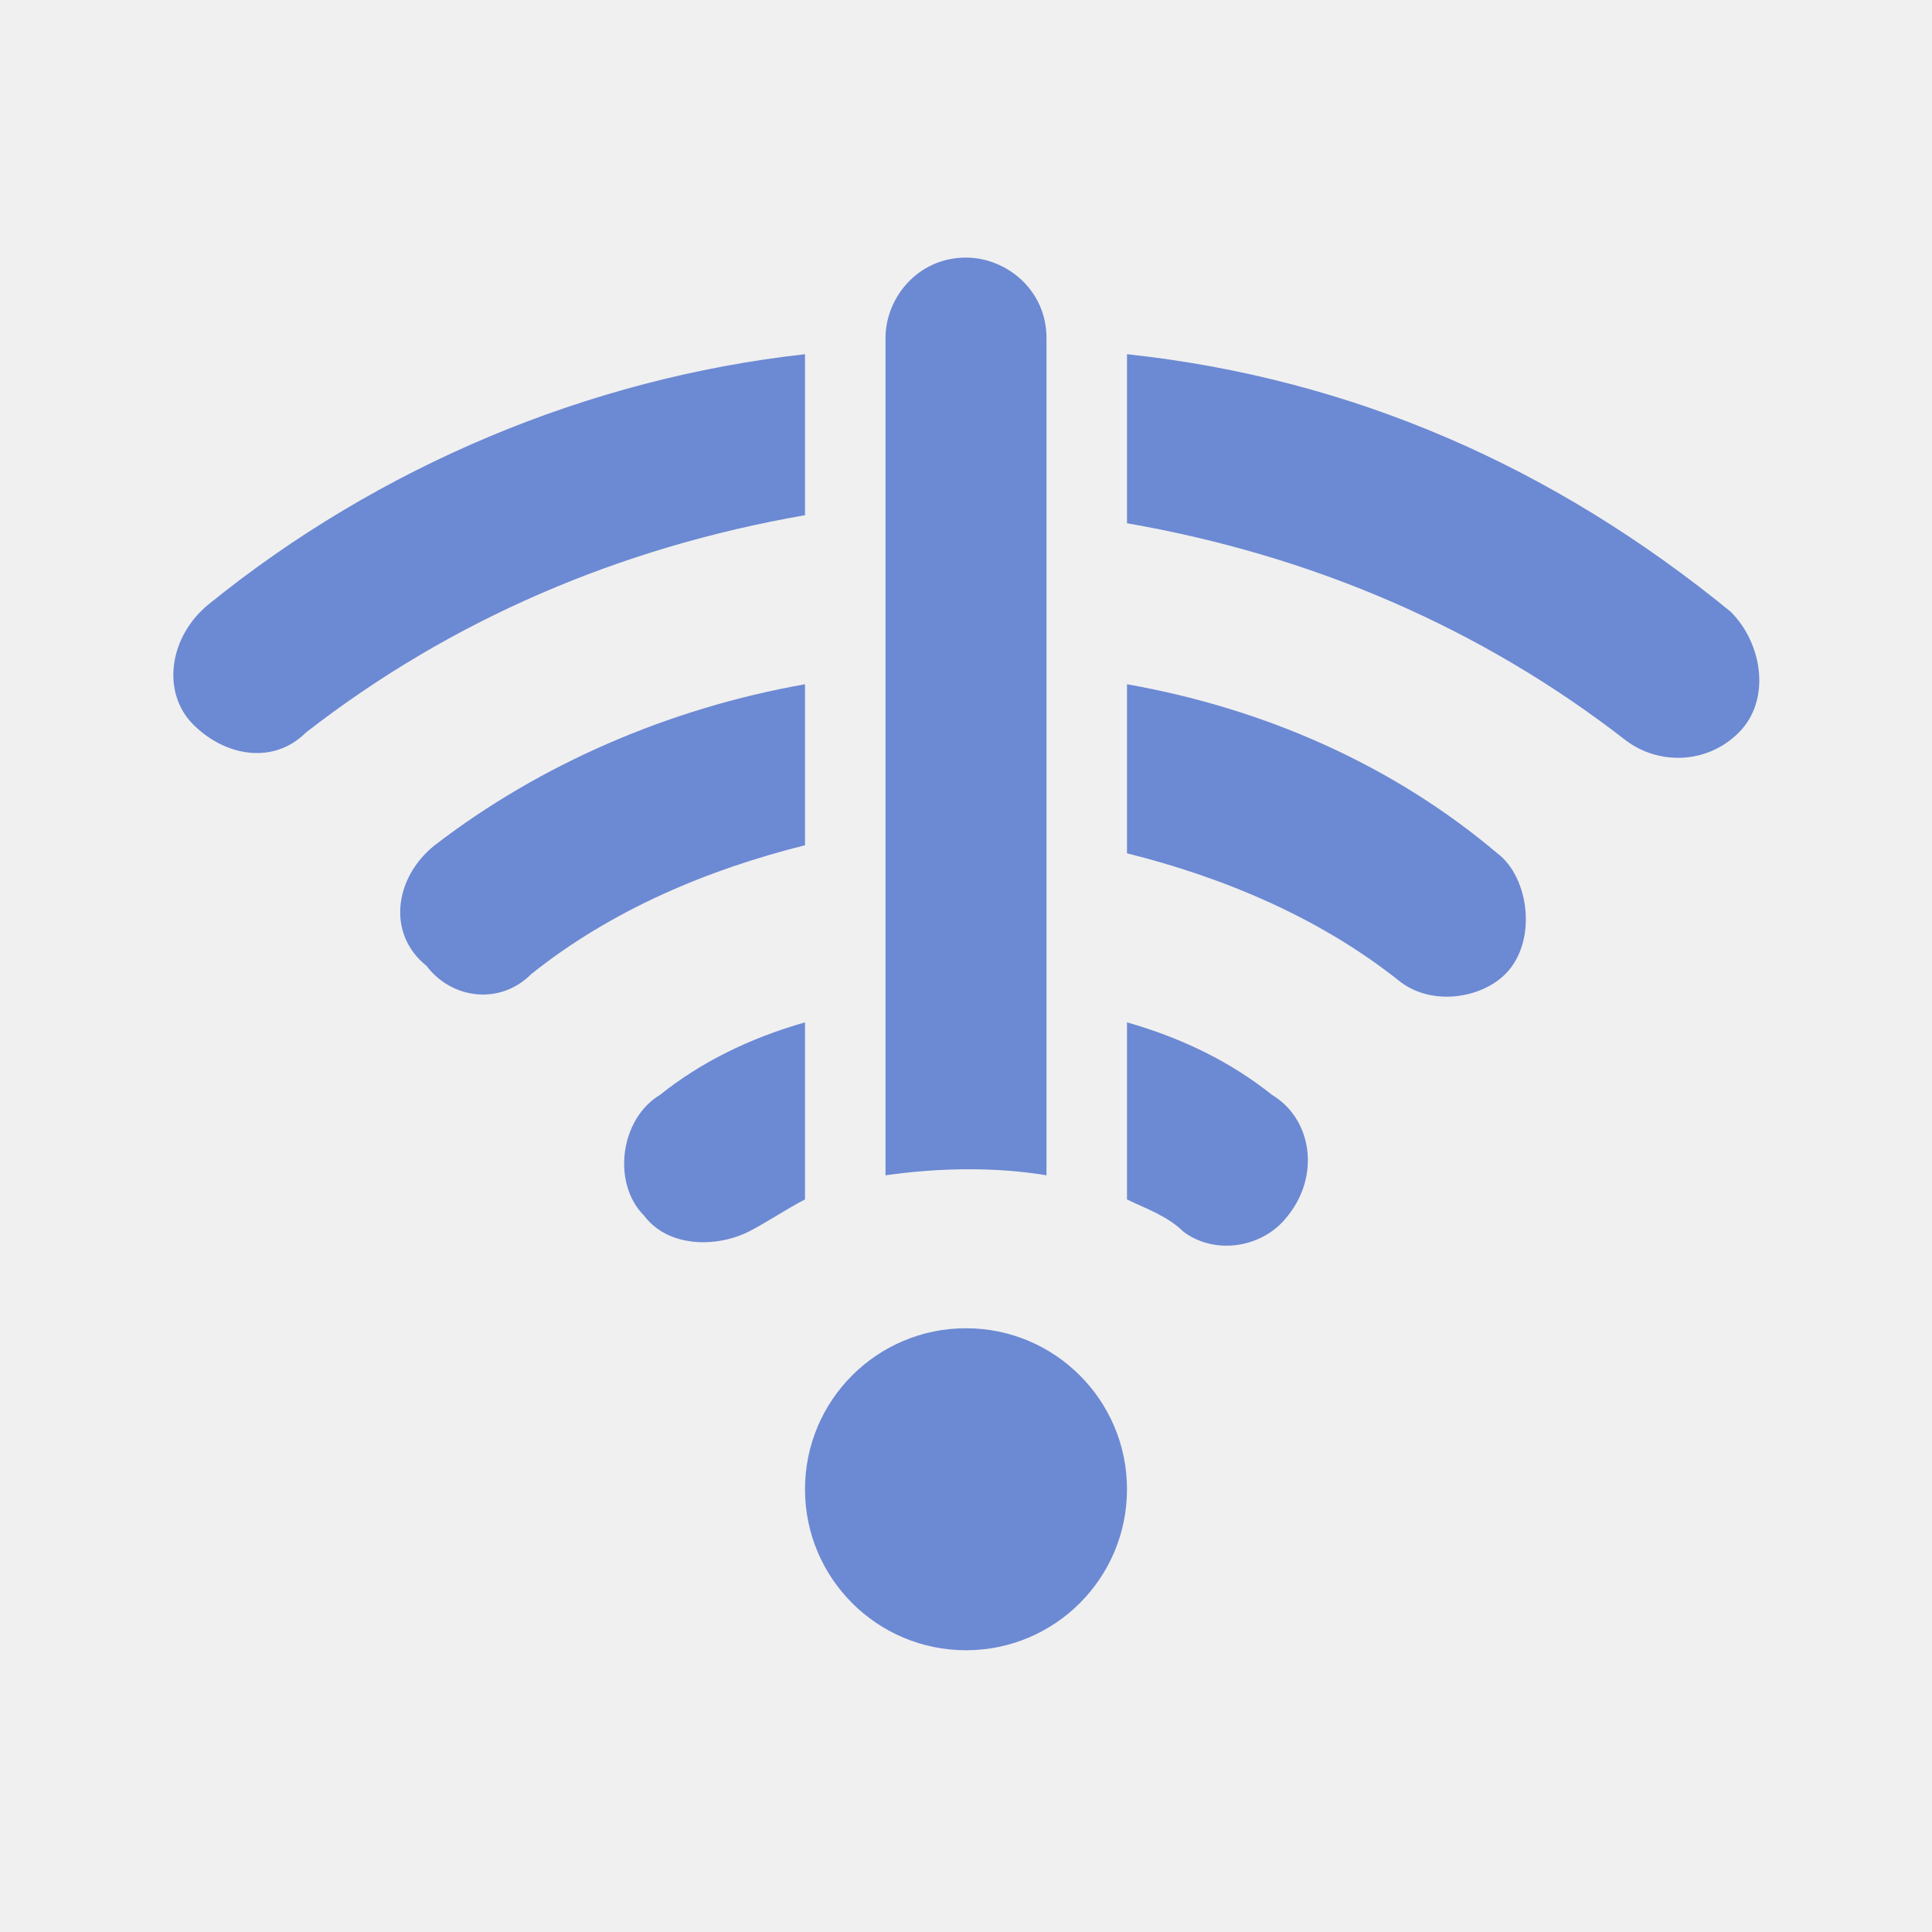
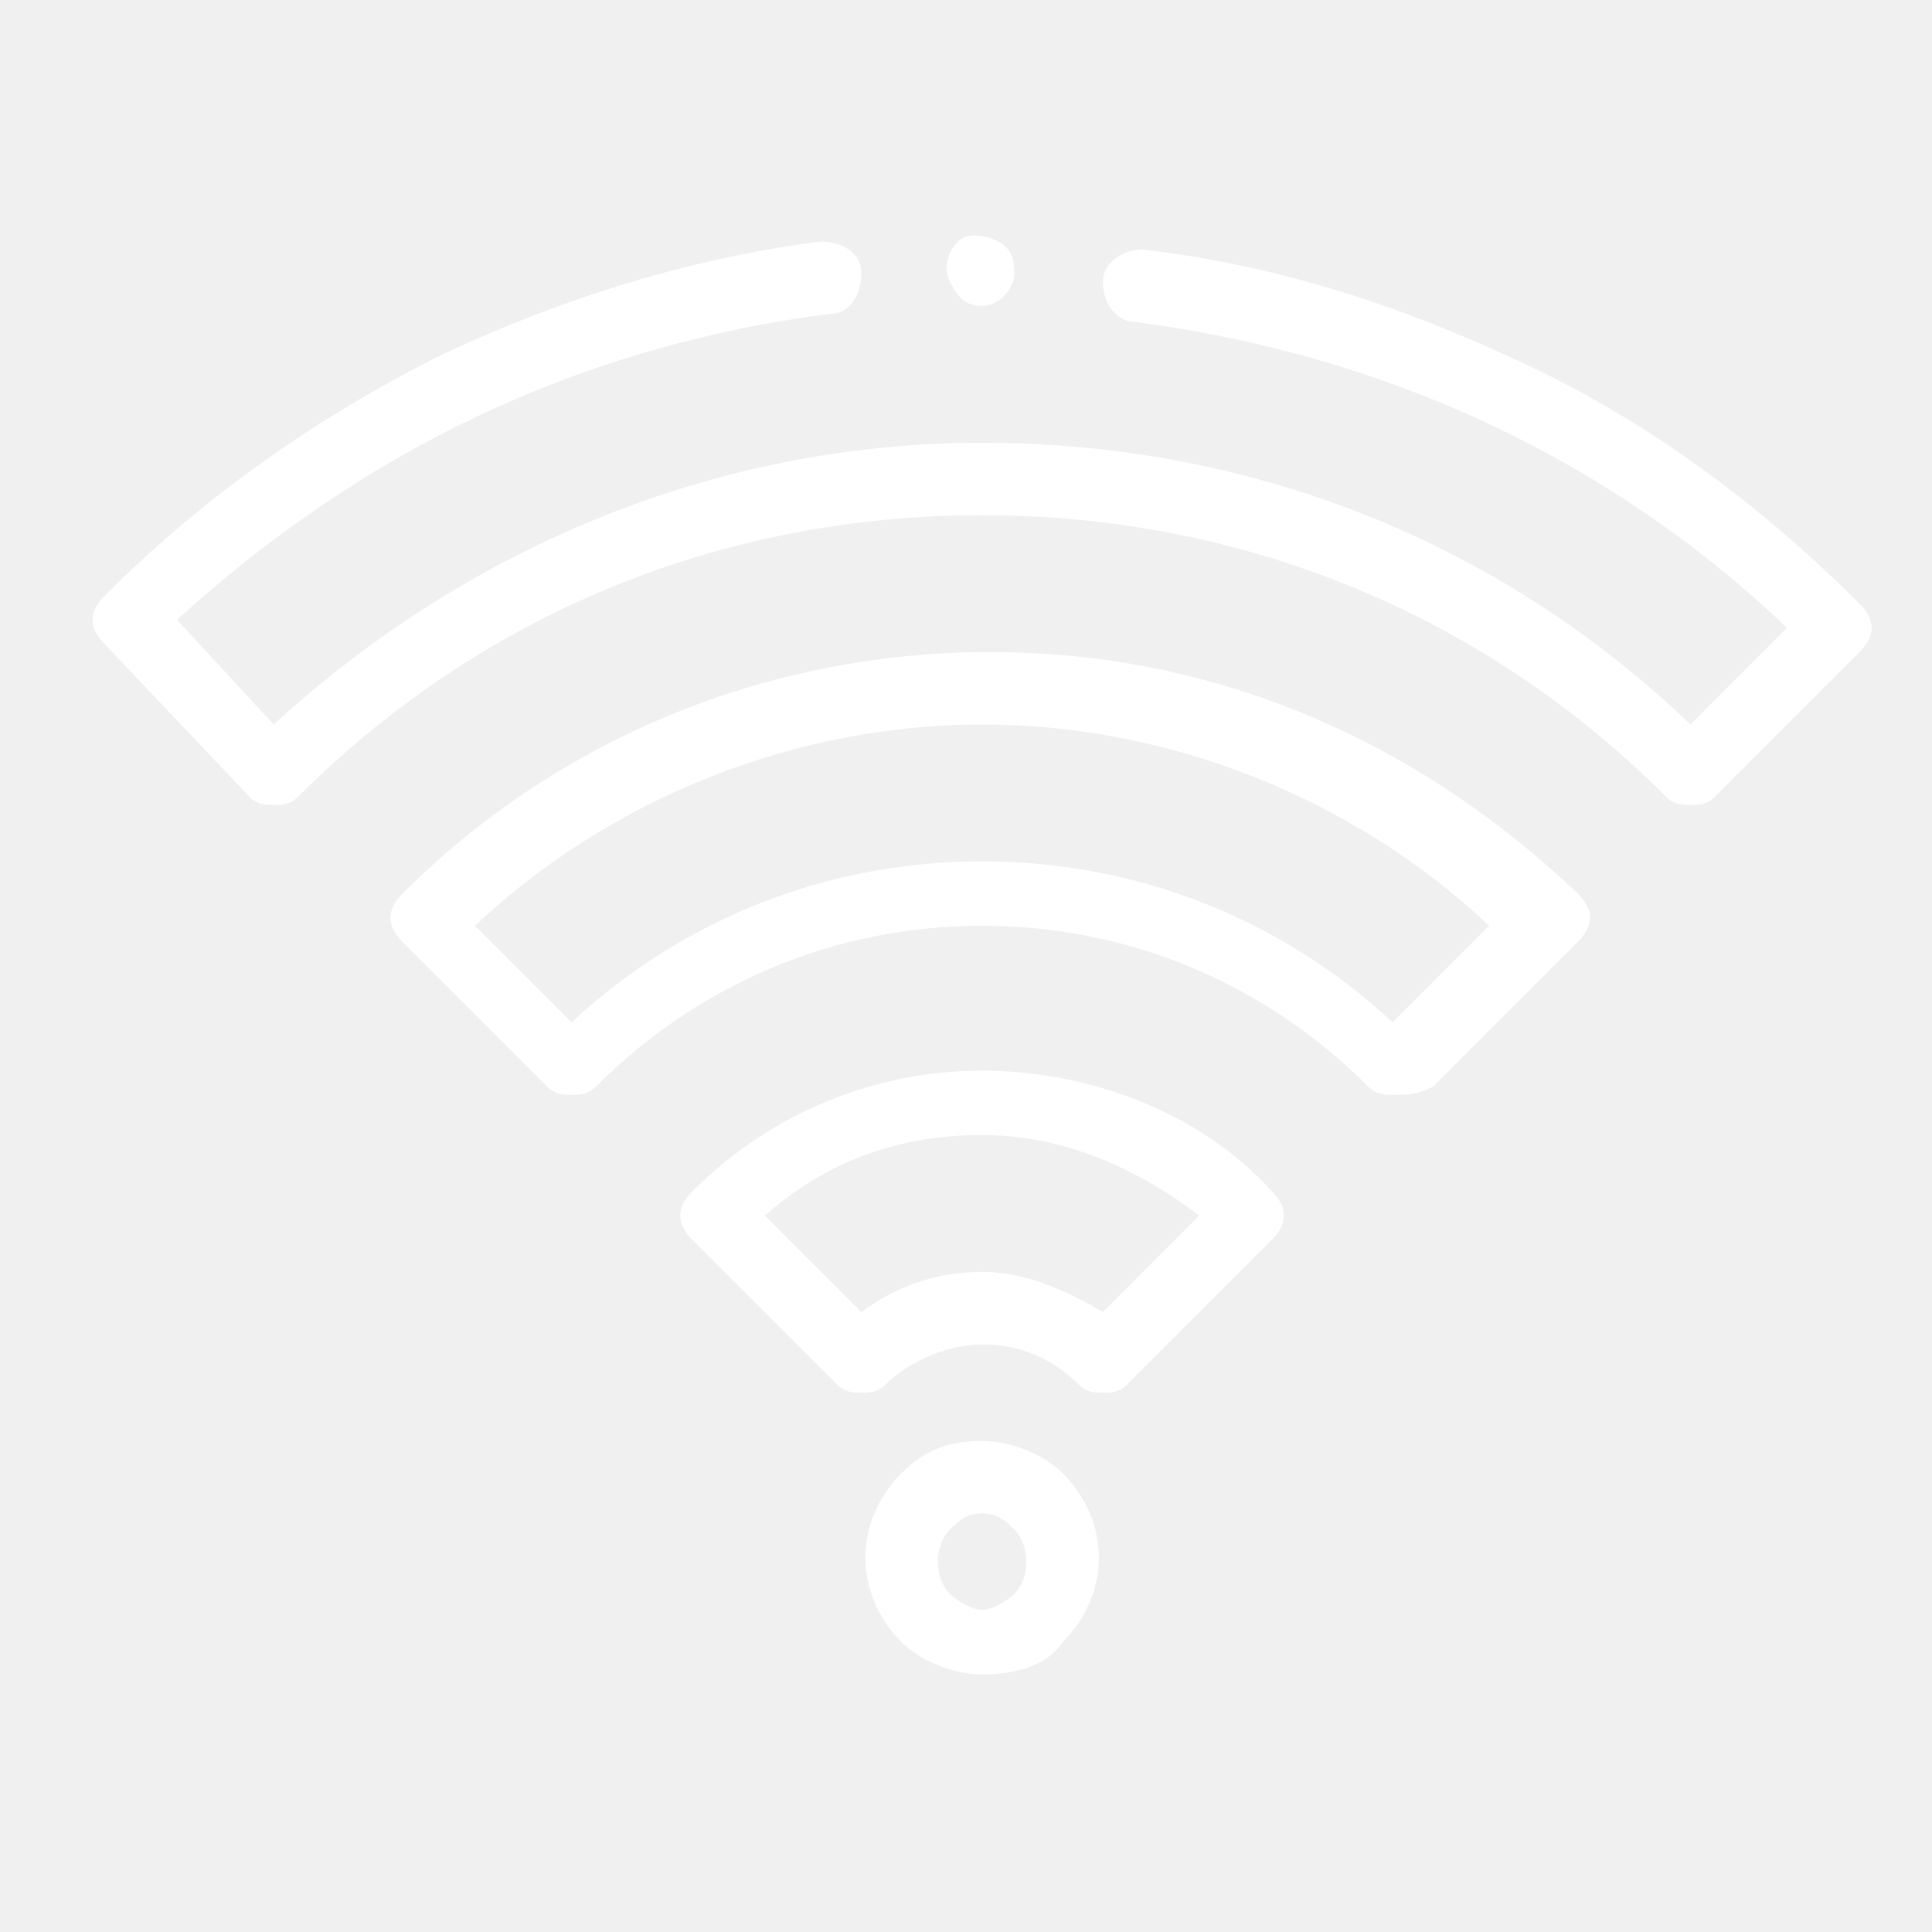
<svg xmlns="http://www.w3.org/2000/svg" version="1.1" id="ic_error_connection" shape-rendering="geometricPrecision" x="0px" y="0px" viewBox="0 0 24 24" style="enable-background:new 0 0 24 24;" xml:space="preserve">
  <style type="text/css">
- 	.st0{fill:#6C89D3;}
+ 	.st0{fill:#FFFFFF;}
</style>
-   <circle id="Ellipse_601" class="st0" cx="12" cy="18.5" r="2" />
-   <g id="Group_8825">
-     <path id="Path_18883" class="st0" d="M10,4.4C7.3,4.7,4.7,5.8,2.6,7.5C2.1,7.9,2,8.6,2.4,9l0,0c0.4,0.4,1,0.5,1.4,0.1   C5.6,7.7,7.7,6.8,10,6.4V4.4z" />
-     <path id="Path_18884" class="st0" d="M14,4.4v2.1c2.3,0.4,4.4,1.3,6.2,2.7c0.4,0.3,1,0.3,1.4-0.1l0,0c0.4-0.4,0.3-1.1-0.1-1.5   C19.3,5.8,16.8,4.7,14,4.4z" />
+   <g>
+     <path class="st0" d="M12.2,3.8c-0.2,0-0.3-0.1-0.4-0.3c-0.1-0.2,0-0.4,0.1-0.5c0.1-0.1,0.3-0.1,0.5,0c0.2,0.1,0.2,0.3,0.2,0.4   C12.6,3.6,12.4,3.8,12.2,3.8z" />
+     <path class="st0" d="M13.7,17.3c-0.1,0-0.2,0-0.3-0.1c-0.3-0.3-0.7-0.5-1.2-0.5c-0.4,0-0.9,0.2-1.2,0.5c-0.1,0.1-0.2,0.1-0.3,0.1   c-0.1,0-0.2,0-0.3-0.1l-1.8-1.8c-0.2-0.2-0.2-0.4,0-0.6c1-1,2.3-1.5,3.6-1.5s2.7,0.5,3.6,1.5c0.2,0.2,0.2,0.4,0,0.6L14,17.2   C13.9,17.3,13.8,17.3,13.7,17.3z M9.5,15.1l1.2,1.2c0.4-0.3,0.9-0.5,1.5-0.5h0c0.5,0,1,0.2,1.5,0.5l1.2-1.2c-0.8-0.6-1.7-1-2.7-1   S10.3,14.4,9.5,15.1z" />
+     <path class="st0" d="M17.3,13.6c-0.1,0-0.2,0-0.3-0.1c-1.3-1.3-3-2-4.8-2s-3.5,0.7-4.8,2c-0.1,0.1-0.2,0.1-0.3,0.1   c-0.1,0-0.2,0-0.3-0.1l-1.8-1.8c-0.2-0.2-0.2-0.4,0-0.6c1.9-1.9,4.5-3,7.3-3s5.3,1.1,7.3,3c0.2,0.2,0.2,0.4,0,0.6l-1.8,1.8   C17.6,13.6,17.5,13.6,17.3,13.6L17.3,13.6z M12.2,10.7c1.9,0,3.7,0.7,5.1,2l1.2-1.2c-1.7-1.6-4-2.5-6.3-2.5s-4.6,0.9-6.3,2.5   l1.2,1.2C8.5,11.4,10.3,10.7,12.2,10.7L12.2,10.7z" />
+     <path class="st0" d="M21,10c-0.1,0-0.2,0-0.3-0.1c-2.3-2.3-5.3-3.5-8.5-3.5S6,7.6,3.7,9.9C3.6,10,3.5,10,3.4,10   c-0.1,0-0.2,0-0.3-0.1L1.3,8c-0.2-0.2-0.2-0.4,0-0.6c1.2-1.2,2.6-2.2,4.2-3c1.5-0.7,3.1-1.2,4.7-1.4c0.2,0,0.5,0.1,0.5,0.4   c0,0.2-0.1,0.5-0.4,0.5C7.2,4.3,4.5,5.6,2.2,7.7L3.4,9c2.4-2.2,5.5-3.5,8.8-3.5S18.6,6.7,21,9l1.2-1.2c-2.2-2.1-5-3.4-8.1-3.8   c-0.2,0-0.4-0.2-0.4-0.5c0-0.2,0.2-0.4,0.5-0.4c1.7,0.2,3.2,0.7,4.7,1.4c1.5,0.7,2.9,1.7,4.2,3c0.2,0.2,0.2,0.4,0,0.6l-1.8,1.8   C21.2,10,21.1,10,21,10L21,10z" />
+     <path class="st0" d="M12.2,20.8c-0.4,0-0.8-0.2-1-0.4c-0.6-0.6-0.6-1.5,0-2.1c0.3-0.3,0.6-0.4,1-0.4s0.8,0.2,1,0.4   c0.6,0.6,0.6,1.5,0,2.1C13,20.7,12.6,20.8,12.2,20.8L12.2,20.8z M12.2,18.8c-0.2,0-0.3,0.1-0.4,0.2c-0.2,0.2-0.2,0.6,0,0.8   c0.1,0.1,0.3,0.2,0.4,0.2s0.3-0.1,0.4-0.2c0.2-0.2,0.2-0.6,0-0.8c0,0,0,0,0,0C12.5,18.9,12.4,18.8,12.2,18.8z" />
  </g>
-   <g id="Group_8826">
-     <path id="Path_18885" class="st0" d="M10,8.5c-1.7,0.3-3.3,1-4.6,2c-0.5,0.4-0.6,1.1-0.1,1.5l0,0c0.3,0.4,0.9,0.5,1.3,0.1   c1-0.8,2.2-1.3,3.4-1.6V8.5z" />
-     <path id="Path_18886" class="st0" d="M14,8.5v2.1c1.2,0.3,2.4,0.8,3.4,1.6c0.4,0.3,1,0.2,1.3-0.1l0,0c0.4-0.4,0.3-1.2-0.1-1.5   C17.3,9.5,15.7,8.8,14,8.5z" />
-   </g>
-   <g id="Group_8827">
-     <path id="Path_18887" class="st0" d="M10,12.7c-0.7,0.2-1.3,0.5-1.8,0.9c-0.5,0.3-0.6,1.1-0.2,1.5l0,0c0.3,0.4,0.9,0.4,1.3,0.2   c0.2-0.1,0.5-0.3,0.7-0.4V12.7z" />
-     <path id="Path_18888" class="st0" d="M14,12.7v2.2c0.2,0.1,0.5,0.2,0.7,0.4c0.4,0.3,1,0.2,1.3-0.2l0,0c0.4-0.5,0.3-1.2-0.2-1.5   C15.3,13.2,14.7,12.9,14,12.7z" />
-   </g>
-   <path id="Path_18889" class="st0" d="M11,4.2v10.4c0.7-0.1,1.4-0.1,2,0V4.2c0-0.6-0.5-1-1-1h0C11.4,3.2,11,3.7,11,4.2z" />
</svg>
